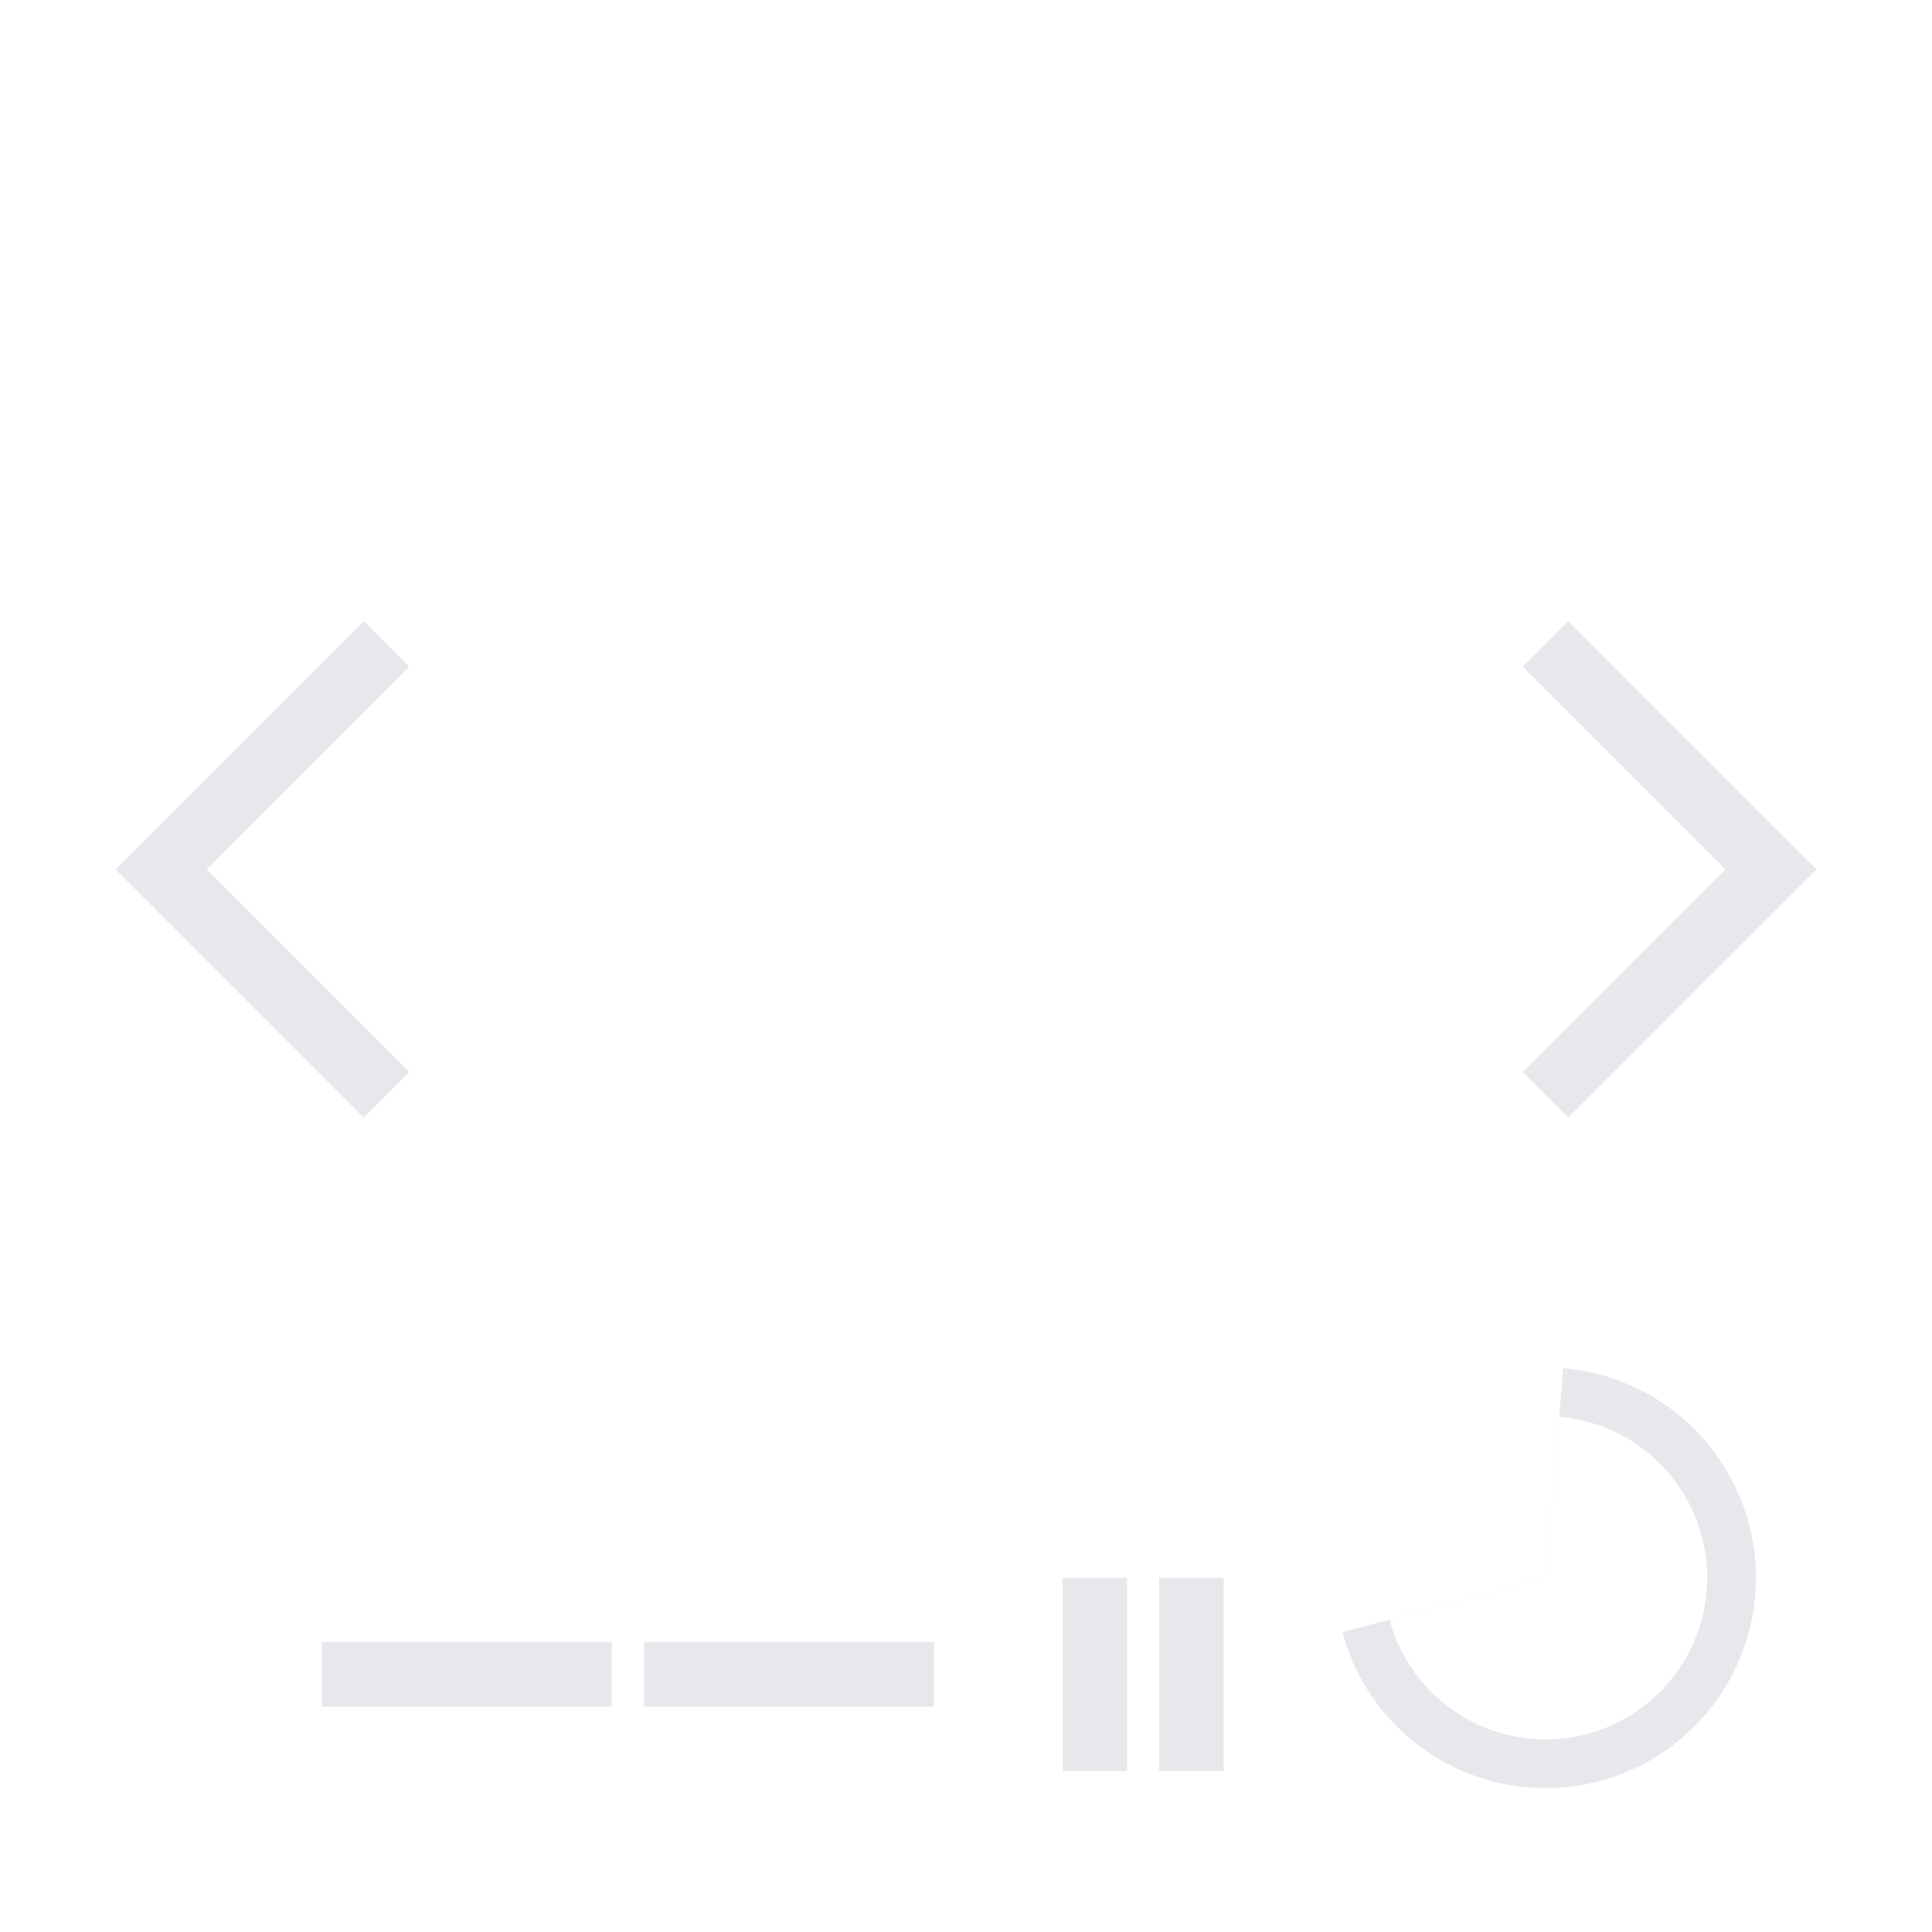
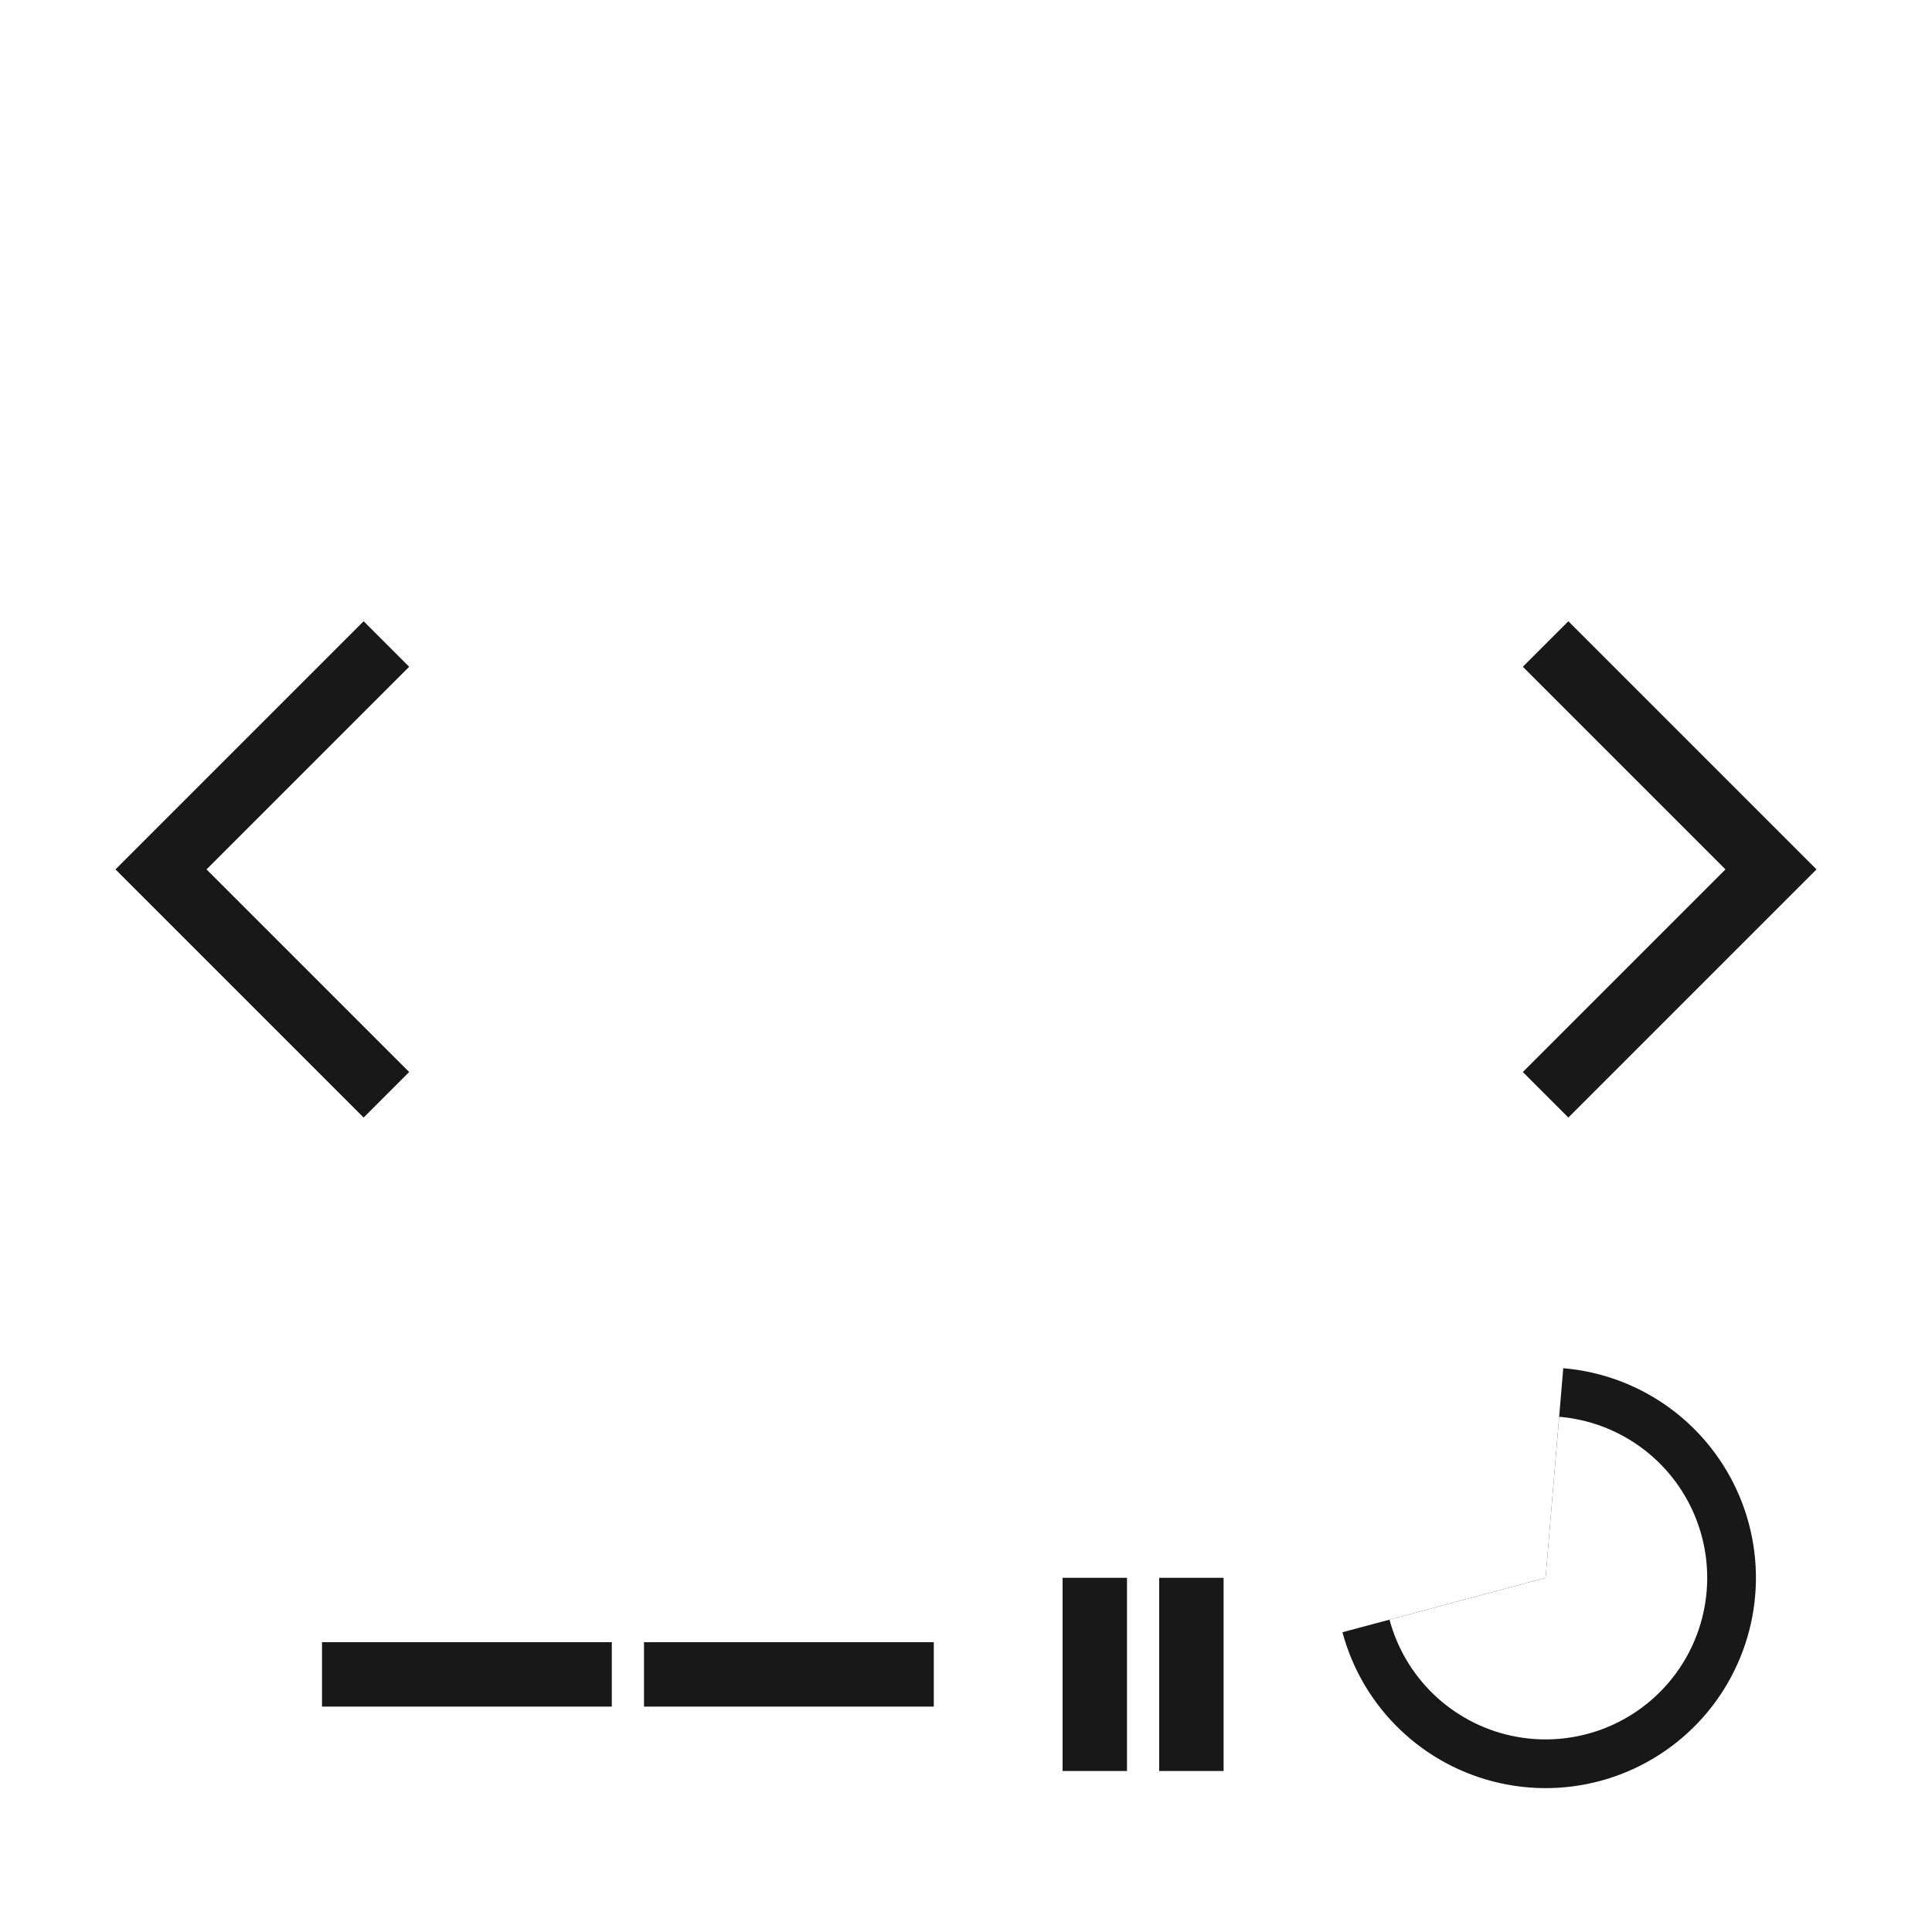
<svg xmlns="http://www.w3.org/2000/svg" width="60" height="60" viewBox="0 0 60 60" fill="none">
  <rect width="60" height="60" fill="white" />
-   <line x1="10" y1="52" x2="19" y2="52" stroke="#E6E8EC" stroke-width="2" />
-   <line x1="20" y1="52" x2="29" y2="52" stroke="#E6E8EC" stroke-width="2" />
-   <line x1="34" y1="49" x2="34" y2="55" stroke="#E6E8EC" stroke-width="2" />
-   <line x1="37" y1="49" x2="37" y2="55" stroke="#E6E8EC" stroke-width="2" />
+   <line x1="10" y1="52" x2="19" y2="52" stroke="#181818" stroke-width="2" />
+   <line x1="20" y1="52" x2="29" y2="52" stroke="#181818" stroke-width="2" />
+   <line x1="34" y1="49" x2="34" y2="55" stroke="#181818" stroke-width="2" />
+   <line x1="37" y1="49" x2="37" y2="55" stroke="#181818" stroke-width="2" />
  <mask id="path-6-inside-1_45_532" fill="white">
    <path d="M41.691 50.691C42 51.846 42.621 52.894 43.485 53.72C44.349 54.547 45.424 55.12 46.591 55.378C47.759 55.636 48.975 55.569 50.107 55.183C51.239 54.797 52.243 54.108 53.011 53.191C53.778 52.273 54.278 51.163 54.458 49.981C54.638 48.798 54.489 47.589 54.029 46.486C53.568 45.382 52.814 44.426 51.847 43.721C50.881 43.017 49.74 42.591 48.548 42.491L48 49L41.691 50.691Z" />
  </mask>
-   <path d="M41.691 50.691C42 51.846 42.621 52.894 43.485 53.72C44.349 54.547 45.424 55.12 46.591 55.378C47.759 55.636 48.975 55.569 50.107 55.183C51.239 54.797 52.243 54.108 53.011 53.191C53.778 52.273 54.278 51.163 54.458 49.981C54.638 48.798 54.489 47.589 54.029 46.486C53.568 45.382 52.814 44.426 51.847 43.721C50.881 43.017 49.74 42.591 48.548 42.491L48 49L41.691 50.691Z" fill="#D9D9D9" stroke="#E6E8EC" stroke-width="4" mask="url(#path-6-inside-1_45_532)" />
+   <path d="M41.691 50.691C42 51.846 42.621 52.894 43.485 53.72C44.349 54.547 45.424 55.12 46.591 55.378C47.759 55.636 48.975 55.569 50.107 55.183C51.239 54.797 52.243 54.108 53.011 53.191C53.778 52.273 54.278 51.163 54.458 49.981C54.638 48.798 54.489 47.589 54.029 46.486C53.568 45.382 52.814 44.426 51.847 43.721C50.881 43.017 49.74 42.591 48.548 42.491L48 49L41.691 50.691Z" fill="#D9D9D9" stroke="#181818" stroke-width="4" mask="url(#path-6-inside-1_45_532)" />
  <path d="M43.152 50.299C43.39 51.186 43.867 51.992 44.531 52.627C45.195 53.262 46.02 53.703 46.918 53.901C47.815 54.099 48.749 54.047 49.619 53.751C50.489 53.454 51.261 52.925 51.85 52.22C52.44 51.515 52.824 50.662 52.962 49.753C53.1 48.845 52.986 47.916 52.632 47.068C52.279 46.22 51.699 45.485 50.956 44.944C50.214 44.403 49.337 44.076 48.421 43.999L48 49L43.152 50.299Z" fill="white" />
-   <path d="M12 34L5 27L12 20" stroke="#E6E8EC" stroke-width="2" stroke-miterlimit="10" />
-   <path d="M48 20L55 27L48 34" stroke="#E6E8EC" stroke-width="2" stroke-miterlimit="10" />
+   <path d="M12 34L5 27L12 20" stroke="#181818" stroke-width="2" stroke-miterlimit="10" />
+   <path d="M48 20L55 27L48 34" stroke="#181818" stroke-width="2" stroke-miterlimit="10" />
</svg>
